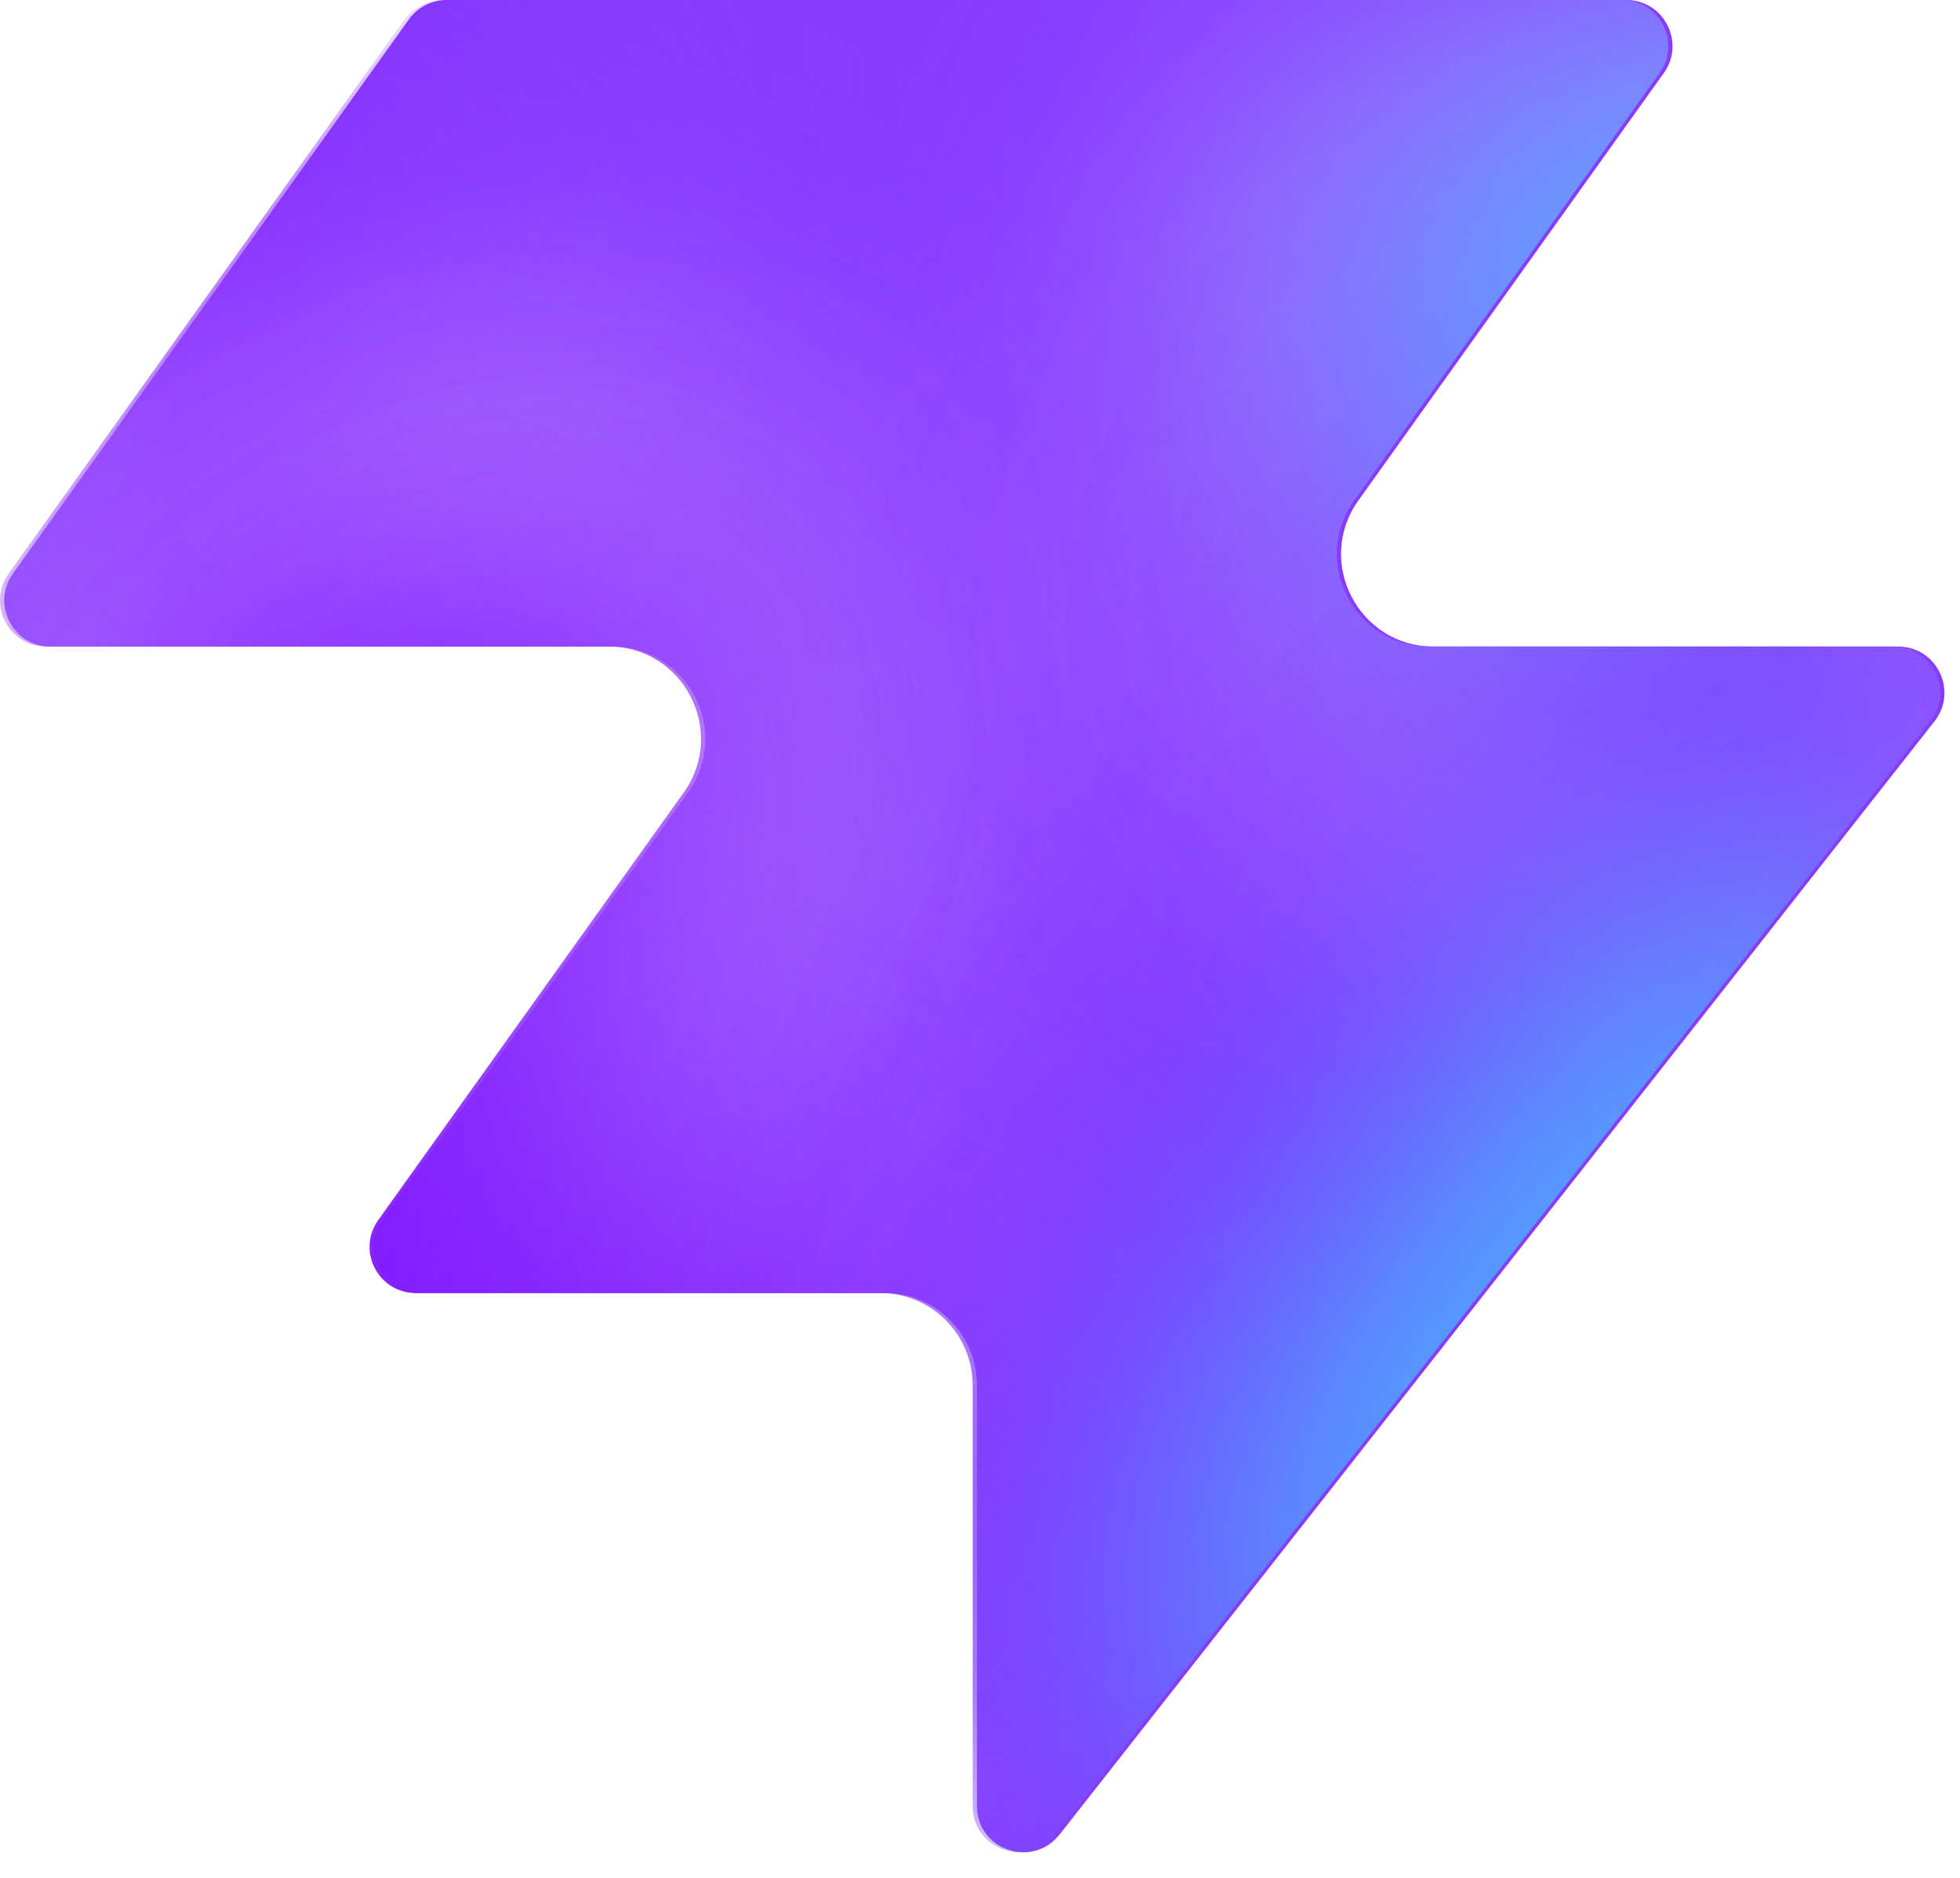
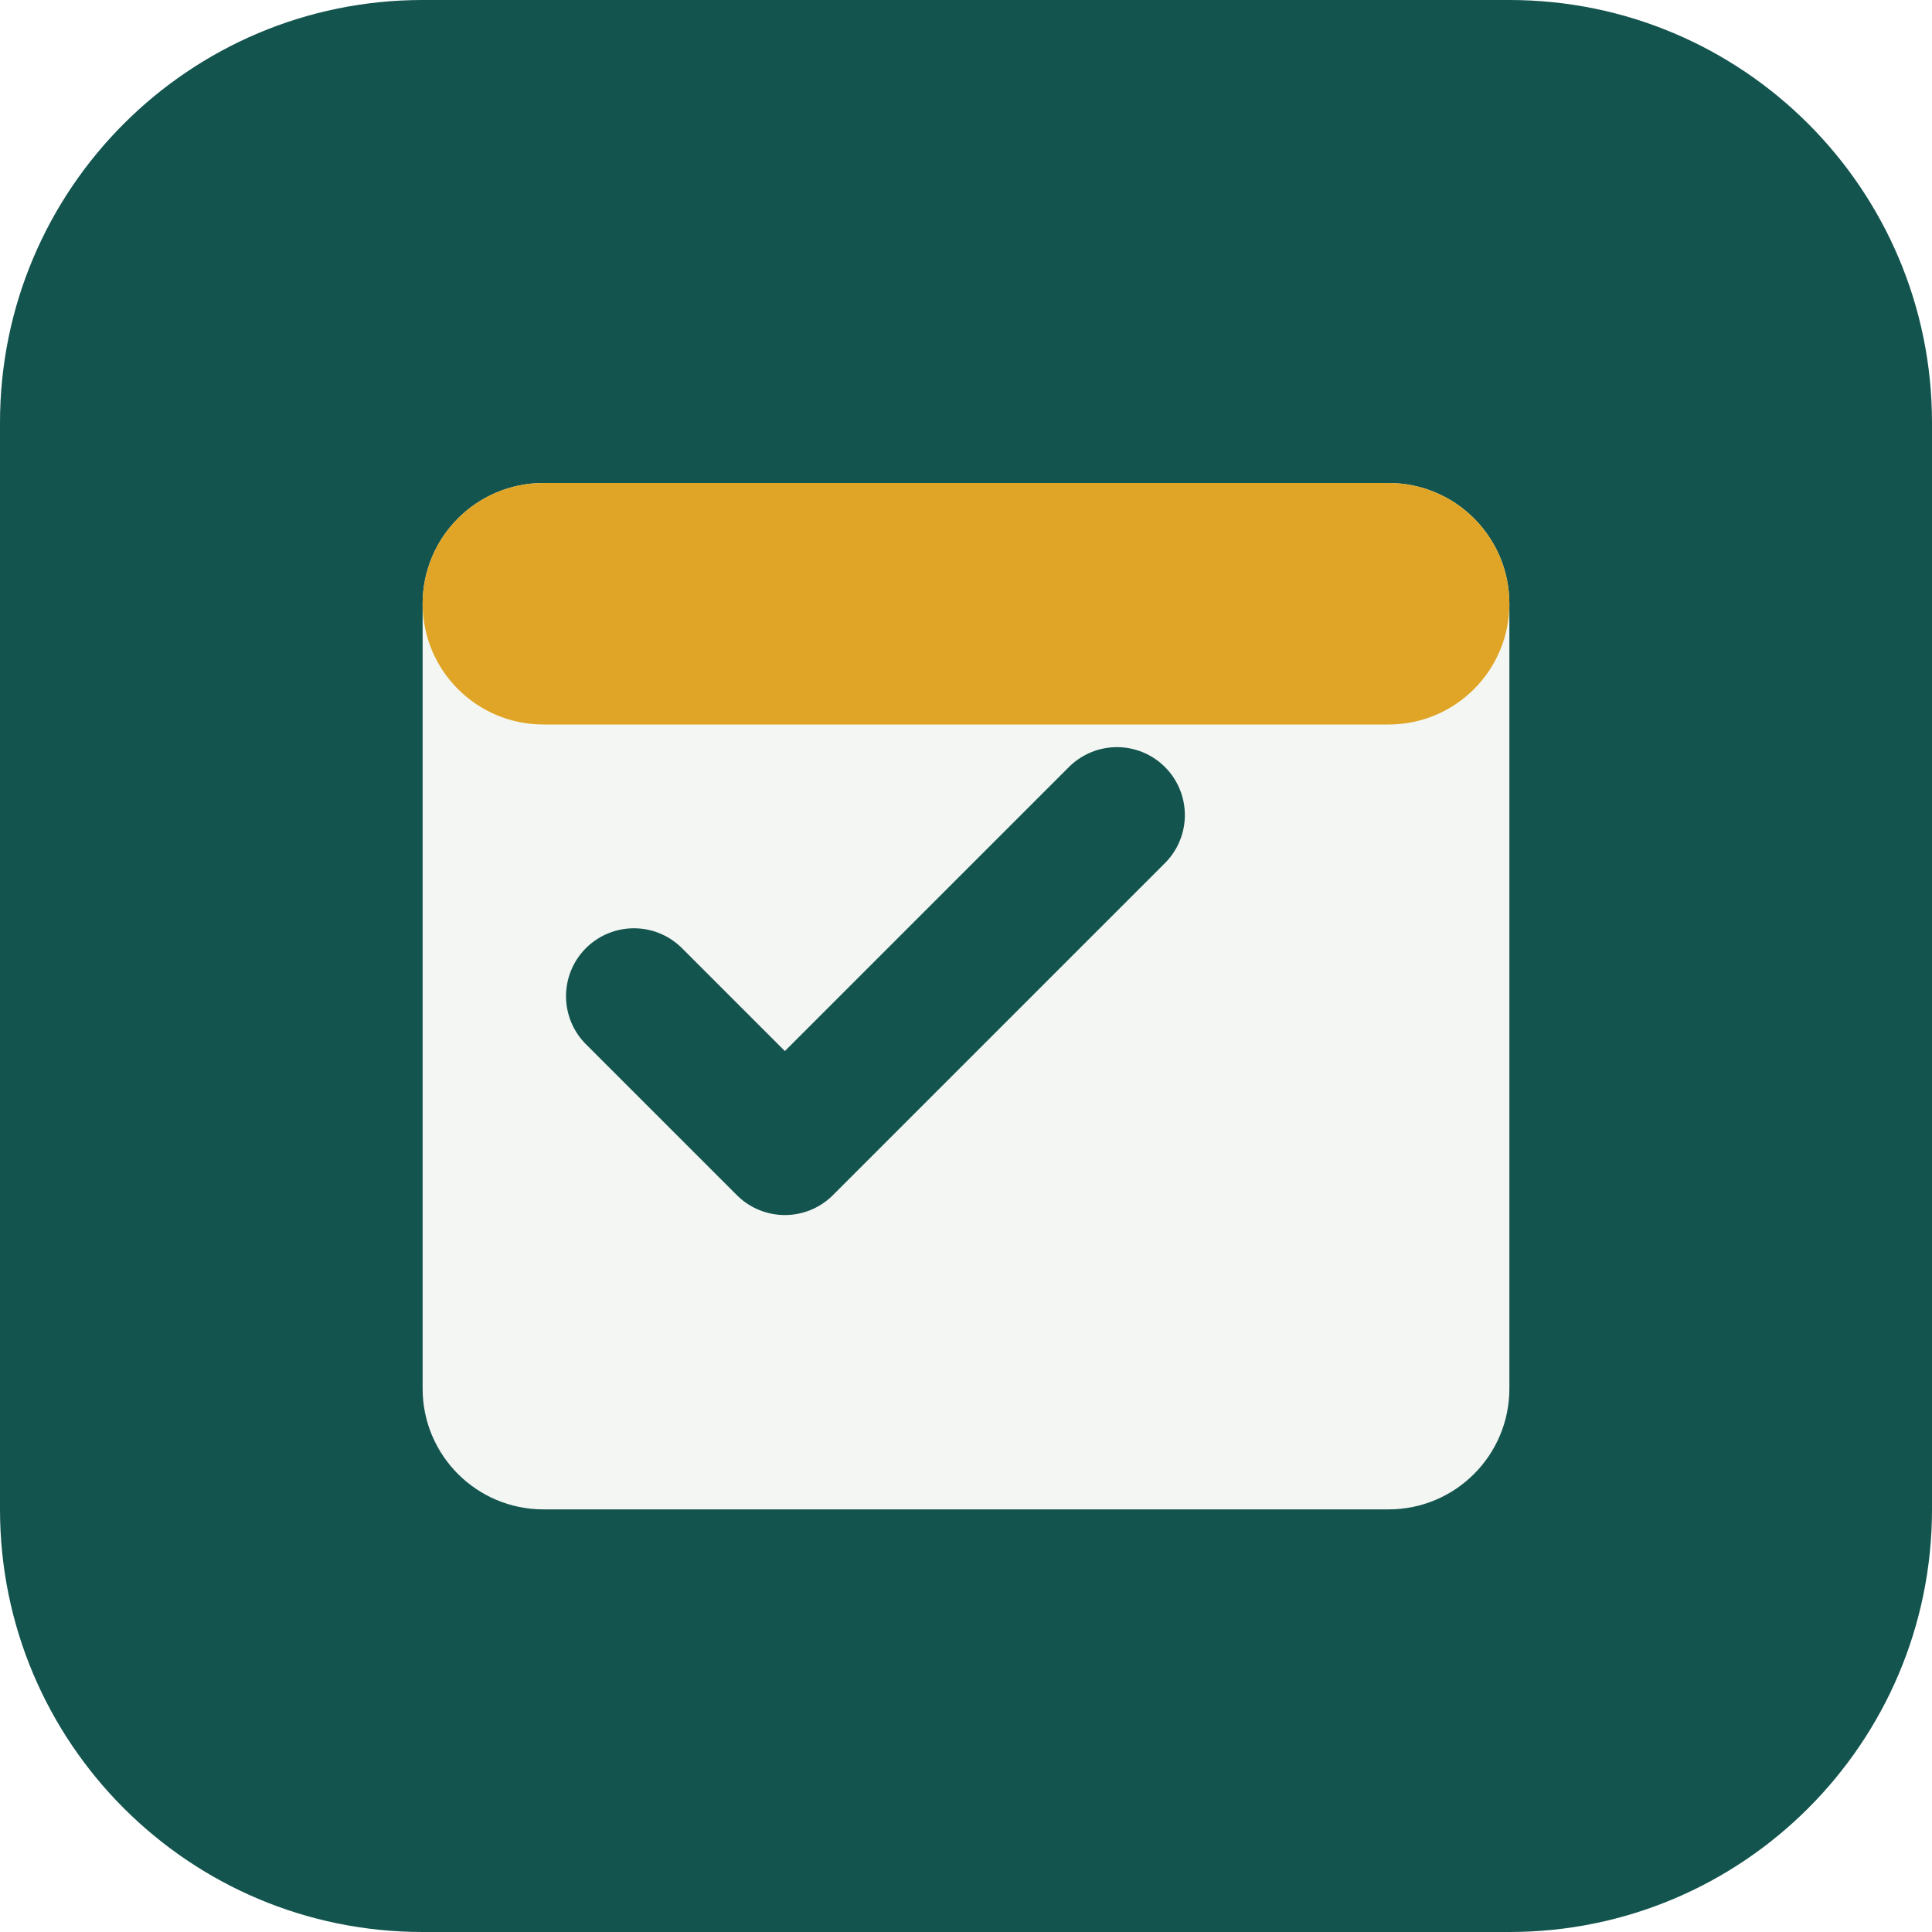
- <svg xmlns="http://www.w3.org/2000/svg" width="48" height="46" fill="none" viewBox="0 0 48 46">
-   <path fill="#863bff" d="M25.946 44.938c-.664.845-2.021.375-2.021-.698V33.937a2.26 2.26 0 0 0-2.262-2.262H10.287c-.92 0-1.456-1.04-.92-1.788l7.48-10.471c1.07-1.497 0-3.578-1.842-3.578H1.237c-.92 0-1.456-1.04-.92-1.788L10.013.474c.214-.297.556-.474.92-.474h28.894c.92 0 1.456 1.04.92 1.788l-7.48 10.471c-1.07 1.498 0 3.579 1.842 3.579h11.377c.943 0 1.473 1.088.89 1.83L25.947 44.94z" style="fill:#863bff;fill:color(display-p3 .525 .23 1);fill-opacity:1" />
-   <mask id="a" width="48" height="46" x="0" y="0" maskUnits="userSpaceOnUse" style="mask-type:alpha">
-     <path fill="#000" d="M25.842 44.938c-.664.844-2.021.375-2.021-.698V33.937a2.26 2.26 0 0 0-2.262-2.262H10.183c-.92 0-1.456-1.04-.92-1.788l7.48-10.471c1.07-1.498 0-3.579-1.842-3.579H1.133c-.92 0-1.456-1.04-.92-1.787L9.91.473c.214-.297.556-.474.92-.474h28.894c.92 0 1.456 1.04.92 1.788l-7.48 10.471c-1.07 1.498 0 3.578 1.842 3.578h11.377c.943 0 1.473 1.088.89 1.832L25.843 44.94z" style="fill:#000;fill-opacity:1" />
-   </mask>
-   <g mask="url(#a)">
-     <g filter="url(#b)">
-       <ellipse cx="5.508" cy="14.704" fill="#ede6ff" rx="5.508" ry="14.704" style="fill:#ede6ff;fill:color(display-p3 .927 .903 1);fill-opacity:1" transform="matrix(.00324 1 1 -.00324 -4.47 31.516)" />
-     </g>
-     <g filter="url(#c)">
-       <ellipse cx="10.399" cy="29.851" fill="#ede6ff" rx="10.399" ry="29.851" style="fill:#ede6ff;fill:color(display-p3 .927 .903 1);fill-opacity:1" transform="matrix(.00324 1 1 -.00324 -39.328 7.883)" />
-     </g>
-     <g filter="url(#d)">
-       <ellipse cx="5.508" cy="30.487" fill="#7e14ff" rx="5.508" ry="30.487" style="fill:#7e14ff;fill:color(display-p3 .492 .077 1);fill-opacity:1" transform="rotate(89.814 -25.913 -14.639)scale(1 -1)" />
-     </g>
-     <g filter="url(#e)">
-       <ellipse cx="5.508" cy="30.599" fill="#7e14ff" rx="5.508" ry="30.599" style="fill:#7e14ff;fill:color(display-p3 .492 .077 1);fill-opacity:1" transform="rotate(89.814 -32.644 -3.334)scale(1 -1)" />
-     </g>
-     <g filter="url(#f)">
-       <ellipse cx="5.508" cy="30.599" fill="#7e14ff" rx="5.508" ry="30.599" style="fill:#7e14ff;fill:color(display-p3 .492 .077 1);fill-opacity:1" transform="matrix(.00324 1 1 -.00324 -34.34 30.47)" />
-     </g>
-     <g filter="url(#g)">
-       <ellipse cx="14.072" cy="22.078" fill="#ede6ff" rx="14.072" ry="22.078" style="fill:#ede6ff;fill:color(display-p3 .927 .903 1);fill-opacity:1" transform="rotate(93.35 24.506 48.493)scale(-1 1)" />
-     </g>
-     <g filter="url(#h)">
-       <ellipse cx="3.47" cy="21.501" fill="#7e14ff" rx="3.47" ry="21.501" style="fill:#7e14ff;fill:color(display-p3 .492 .077 1);fill-opacity:1" transform="rotate(89.009 28.708 47.59)scale(-1 1)" />
-     </g>
-     <g filter="url(#i)">
-       <ellipse cx="3.47" cy="21.501" fill="#7e14ff" rx="3.47" ry="21.501" style="fill:#7e14ff;fill:color(display-p3 .492 .077 1);fill-opacity:1" transform="rotate(89.009 28.708 47.59)scale(-1 1)" />
-     </g>
-     <g filter="url(#j)">
-       <ellipse cx=".387" cy="8.972" fill="#7e14ff" rx="4.407" ry="29.108" style="fill:#7e14ff;fill:color(display-p3 .492 .077 1);fill-opacity:1" transform="rotate(39.51 .387 8.972)" />
-     </g>
-     <g filter="url(#k)">
-       <ellipse cx="47.523" cy="-6.092" fill="#7e14ff" rx="4.407" ry="29.108" style="fill:#7e14ff;fill:color(display-p3 .492 .077 1);fill-opacity:1" transform="rotate(37.892 47.523 -6.092)" />
-     </g>
-     <g filter="url(#l)">
-       <ellipse cx="41.412" cy="6.333" fill="#47bfff" rx="5.971" ry="9.665" style="fill:#47bfff;fill:color(display-p3 .28 .748 1);fill-opacity:1" transform="rotate(37.892 41.412 6.333)" />
-     </g>
-     <g filter="url(#m)">
-       <ellipse cx="-1.879" cy="38.332" fill="#7e14ff" rx="4.407" ry="29.108" style="fill:#7e14ff;fill:color(display-p3 .492 .077 1);fill-opacity:1" transform="rotate(37.892 -1.88 38.332)" />
-     </g>
-     <g filter="url(#n)">
-       <ellipse cx="-1.879" cy="38.332" fill="#7e14ff" rx="4.407" ry="29.108" style="fill:#7e14ff;fill:color(display-p3 .492 .077 1);fill-opacity:1" transform="rotate(37.892 -1.88 38.332)" />
-     </g>
-     <g filter="url(#o)">
-       <ellipse cx="35.651" cy="29.907" fill="#7e14ff" rx="4.407" ry="29.108" style="fill:#7e14ff;fill:color(display-p3 .492 .077 1);fill-opacity:1" transform="rotate(37.892 35.651 29.907)" />
-     </g>
-     <g filter="url(#p)">
-       <ellipse cx="38.418" cy="32.4" fill="#47bfff" rx="5.971" ry="15.297" style="fill:#47bfff;fill:color(display-p3 .28 .748 1);fill-opacity:1" transform="rotate(37.892 38.418 32.4)" />
-     </g>
-   </g>
-   <defs>
-     <filter id="b" width="60.045" height="41.654" x="-19.77" y="16.149" color-interpolation-filters="sRGB" filterUnits="userSpaceOnUse">
-       <feFlood flood-opacity="0" result="BackgroundImageFix" />
-       <feBlend in="SourceGraphic" in2="BackgroundImageFix" result="shape" />
-       <feGaussianBlur result="effect1_foregroundBlur_2002_17158" stdDeviation="7.659" />
-     </filter>
-     <filter id="c" width="90.34" height="51.437" x="-54.613" y="-7.533" color-interpolation-filters="sRGB" filterUnits="userSpaceOnUse">
-       <feFlood flood-opacity="0" result="BackgroundImageFix" />
-       <feBlend in="SourceGraphic" in2="BackgroundImageFix" result="shape" />
-       <feGaussianBlur result="effect1_foregroundBlur_2002_17158" stdDeviation="7.659" />
-     </filter>
-     <filter id="d" width="79.355" height="29.4" x="-49.64" y="2.03" color-interpolation-filters="sRGB" filterUnits="userSpaceOnUse">
-       <feFlood flood-opacity="0" result="BackgroundImageFix" />
-       <feBlend in="SourceGraphic" in2="BackgroundImageFix" result="shape" />
-       <feGaussianBlur result="effect1_foregroundBlur_2002_17158" stdDeviation="4.596" />
-     </filter>
-     <filter id="e" width="79.579" height="29.4" x="-45.045" y="20.029" color-interpolation-filters="sRGB" filterUnits="userSpaceOnUse">
-       <feFlood flood-opacity="0" result="BackgroundImageFix" />
-       <feBlend in="SourceGraphic" in2="BackgroundImageFix" result="shape" />
-       <feGaussianBlur result="effect1_foregroundBlur_2002_17158" stdDeviation="4.596" />
-     </filter>
-     <filter id="f" width="79.579" height="29.4" x="-43.513" y="21.178" color-interpolation-filters="sRGB" filterUnits="userSpaceOnUse">
-       <feFlood flood-opacity="0" result="BackgroundImageFix" />
-       <feBlend in="SourceGraphic" in2="BackgroundImageFix" result="shape" />
-       <feGaussianBlur result="effect1_foregroundBlur_2002_17158" stdDeviation="4.596" />
-     </filter>
-     <filter id="g" width="74.749" height="58.852" x="15.756" y="-17.901" color-interpolation-filters="sRGB" filterUnits="userSpaceOnUse">
-       <feFlood flood-opacity="0" result="BackgroundImageFix" />
-       <feBlend in="SourceGraphic" in2="BackgroundImageFix" result="shape" />
-       <feGaussianBlur result="effect1_foregroundBlur_2002_17158" stdDeviation="7.659" />
-     </filter>
-     <filter id="h" width="61.377" height="25.362" x="23.548" y="2.284" color-interpolation-filters="sRGB" filterUnits="userSpaceOnUse">
-       <feFlood flood-opacity="0" result="BackgroundImageFix" />
-       <feBlend in="SourceGraphic" in2="BackgroundImageFix" result="shape" />
-       <feGaussianBlur result="effect1_foregroundBlur_2002_17158" stdDeviation="4.596" />
-     </filter>
-     <filter id="i" width="61.377" height="25.362" x="23.548" y="2.284" color-interpolation-filters="sRGB" filterUnits="userSpaceOnUse">
-       <feFlood flood-opacity="0" result="BackgroundImageFix" />
-       <feBlend in="SourceGraphic" in2="BackgroundImageFix" result="shape" />
-       <feGaussianBlur result="effect1_foregroundBlur_2002_17158" stdDeviation="4.596" />
-     </filter>
-     <filter id="j" width="56.045" height="63.649" x="-27.636" y="-22.853" color-interpolation-filters="sRGB" filterUnits="userSpaceOnUse">
-       <feFlood flood-opacity="0" result="BackgroundImageFix" />
-       <feBlend in="SourceGraphic" in2="BackgroundImageFix" result="shape" />
-       <feGaussianBlur result="effect1_foregroundBlur_2002_17158" stdDeviation="4.596" />
-     </filter>
-     <filter id="k" width="54.814" height="64.646" x="20.116" y="-38.415" color-interpolation-filters="sRGB" filterUnits="userSpaceOnUse">
-       <feFlood flood-opacity="0" result="BackgroundImageFix" />
-       <feBlend in="SourceGraphic" in2="BackgroundImageFix" result="shape" />
-       <feGaussianBlur result="effect1_foregroundBlur_2002_17158" stdDeviation="4.596" />
-     </filter>
-     <filter id="l" width="33.541" height="35.313" x="24.641" y="-11.323" color-interpolation-filters="sRGB" filterUnits="userSpaceOnUse">
-       <feFlood flood-opacity="0" result="BackgroundImageFix" />
-       <feBlend in="SourceGraphic" in2="BackgroundImageFix" result="shape" />
-       <feGaussianBlur result="effect1_foregroundBlur_2002_17158" stdDeviation="4.596" />
-     </filter>
-     <filter id="m" width="54.814" height="64.646" x="-29.286" y="6.009" color-interpolation-filters="sRGB" filterUnits="userSpaceOnUse">
-       <feFlood flood-opacity="0" result="BackgroundImageFix" />
-       <feBlend in="SourceGraphic" in2="BackgroundImageFix" result="shape" />
-       <feGaussianBlur result="effect1_foregroundBlur_2002_17158" stdDeviation="4.596" />
-     </filter>
-     <filter id="n" width="54.814" height="64.646" x="-29.286" y="6.009" color-interpolation-filters="sRGB" filterUnits="userSpaceOnUse">
-       <feFlood flood-opacity="0" result="BackgroundImageFix" />
-       <feBlend in="SourceGraphic" in2="BackgroundImageFix" result="shape" />
-       <feGaussianBlur result="effect1_foregroundBlur_2002_17158" stdDeviation="4.596" />
-     </filter>
-     <filter id="o" width="54.814" height="64.646" x="8.244" y="-2.416" color-interpolation-filters="sRGB" filterUnits="userSpaceOnUse">
-       <feFlood flood-opacity="0" result="BackgroundImageFix" />
-       <feBlend in="SourceGraphic" in2="BackgroundImageFix" result="shape" />
-       <feGaussianBlur result="effect1_foregroundBlur_2002_17158" stdDeviation="4.596" />
-     </filter>
-     <filter id="p" width="39.409" height="43.623" x="18.713" y="10.588" color-interpolation-filters="sRGB" filterUnits="userSpaceOnUse">
-       <feFlood flood-opacity="0" result="BackgroundImageFix" />
-       <feBlend in="SourceGraphic" in2="BackgroundImageFix" result="shape" />
-       <feGaussianBlur result="effect1_foregroundBlur_2002_17158" stdDeviation="4.596" />
-     </filter>
-   </defs>
+ <svg xmlns="http://www.w3.org/2000/svg" viewBox="0 0 64 64">
+   <rect width="64" height="64" rx="14" fill="#13544E" />
+   <rect x="14" y="16" width="36" height="34" rx="4" fill="#F4F6F3" />
+   <rect x="14" y="16" width="36" height="8" rx="4" fill="#E0A526" />
+   <path d="M21 33l5 5 11-11" fill="none" stroke="#13544E" stroke-width="4.5" stroke-linecap="round" stroke-linejoin="round" />
</svg>
